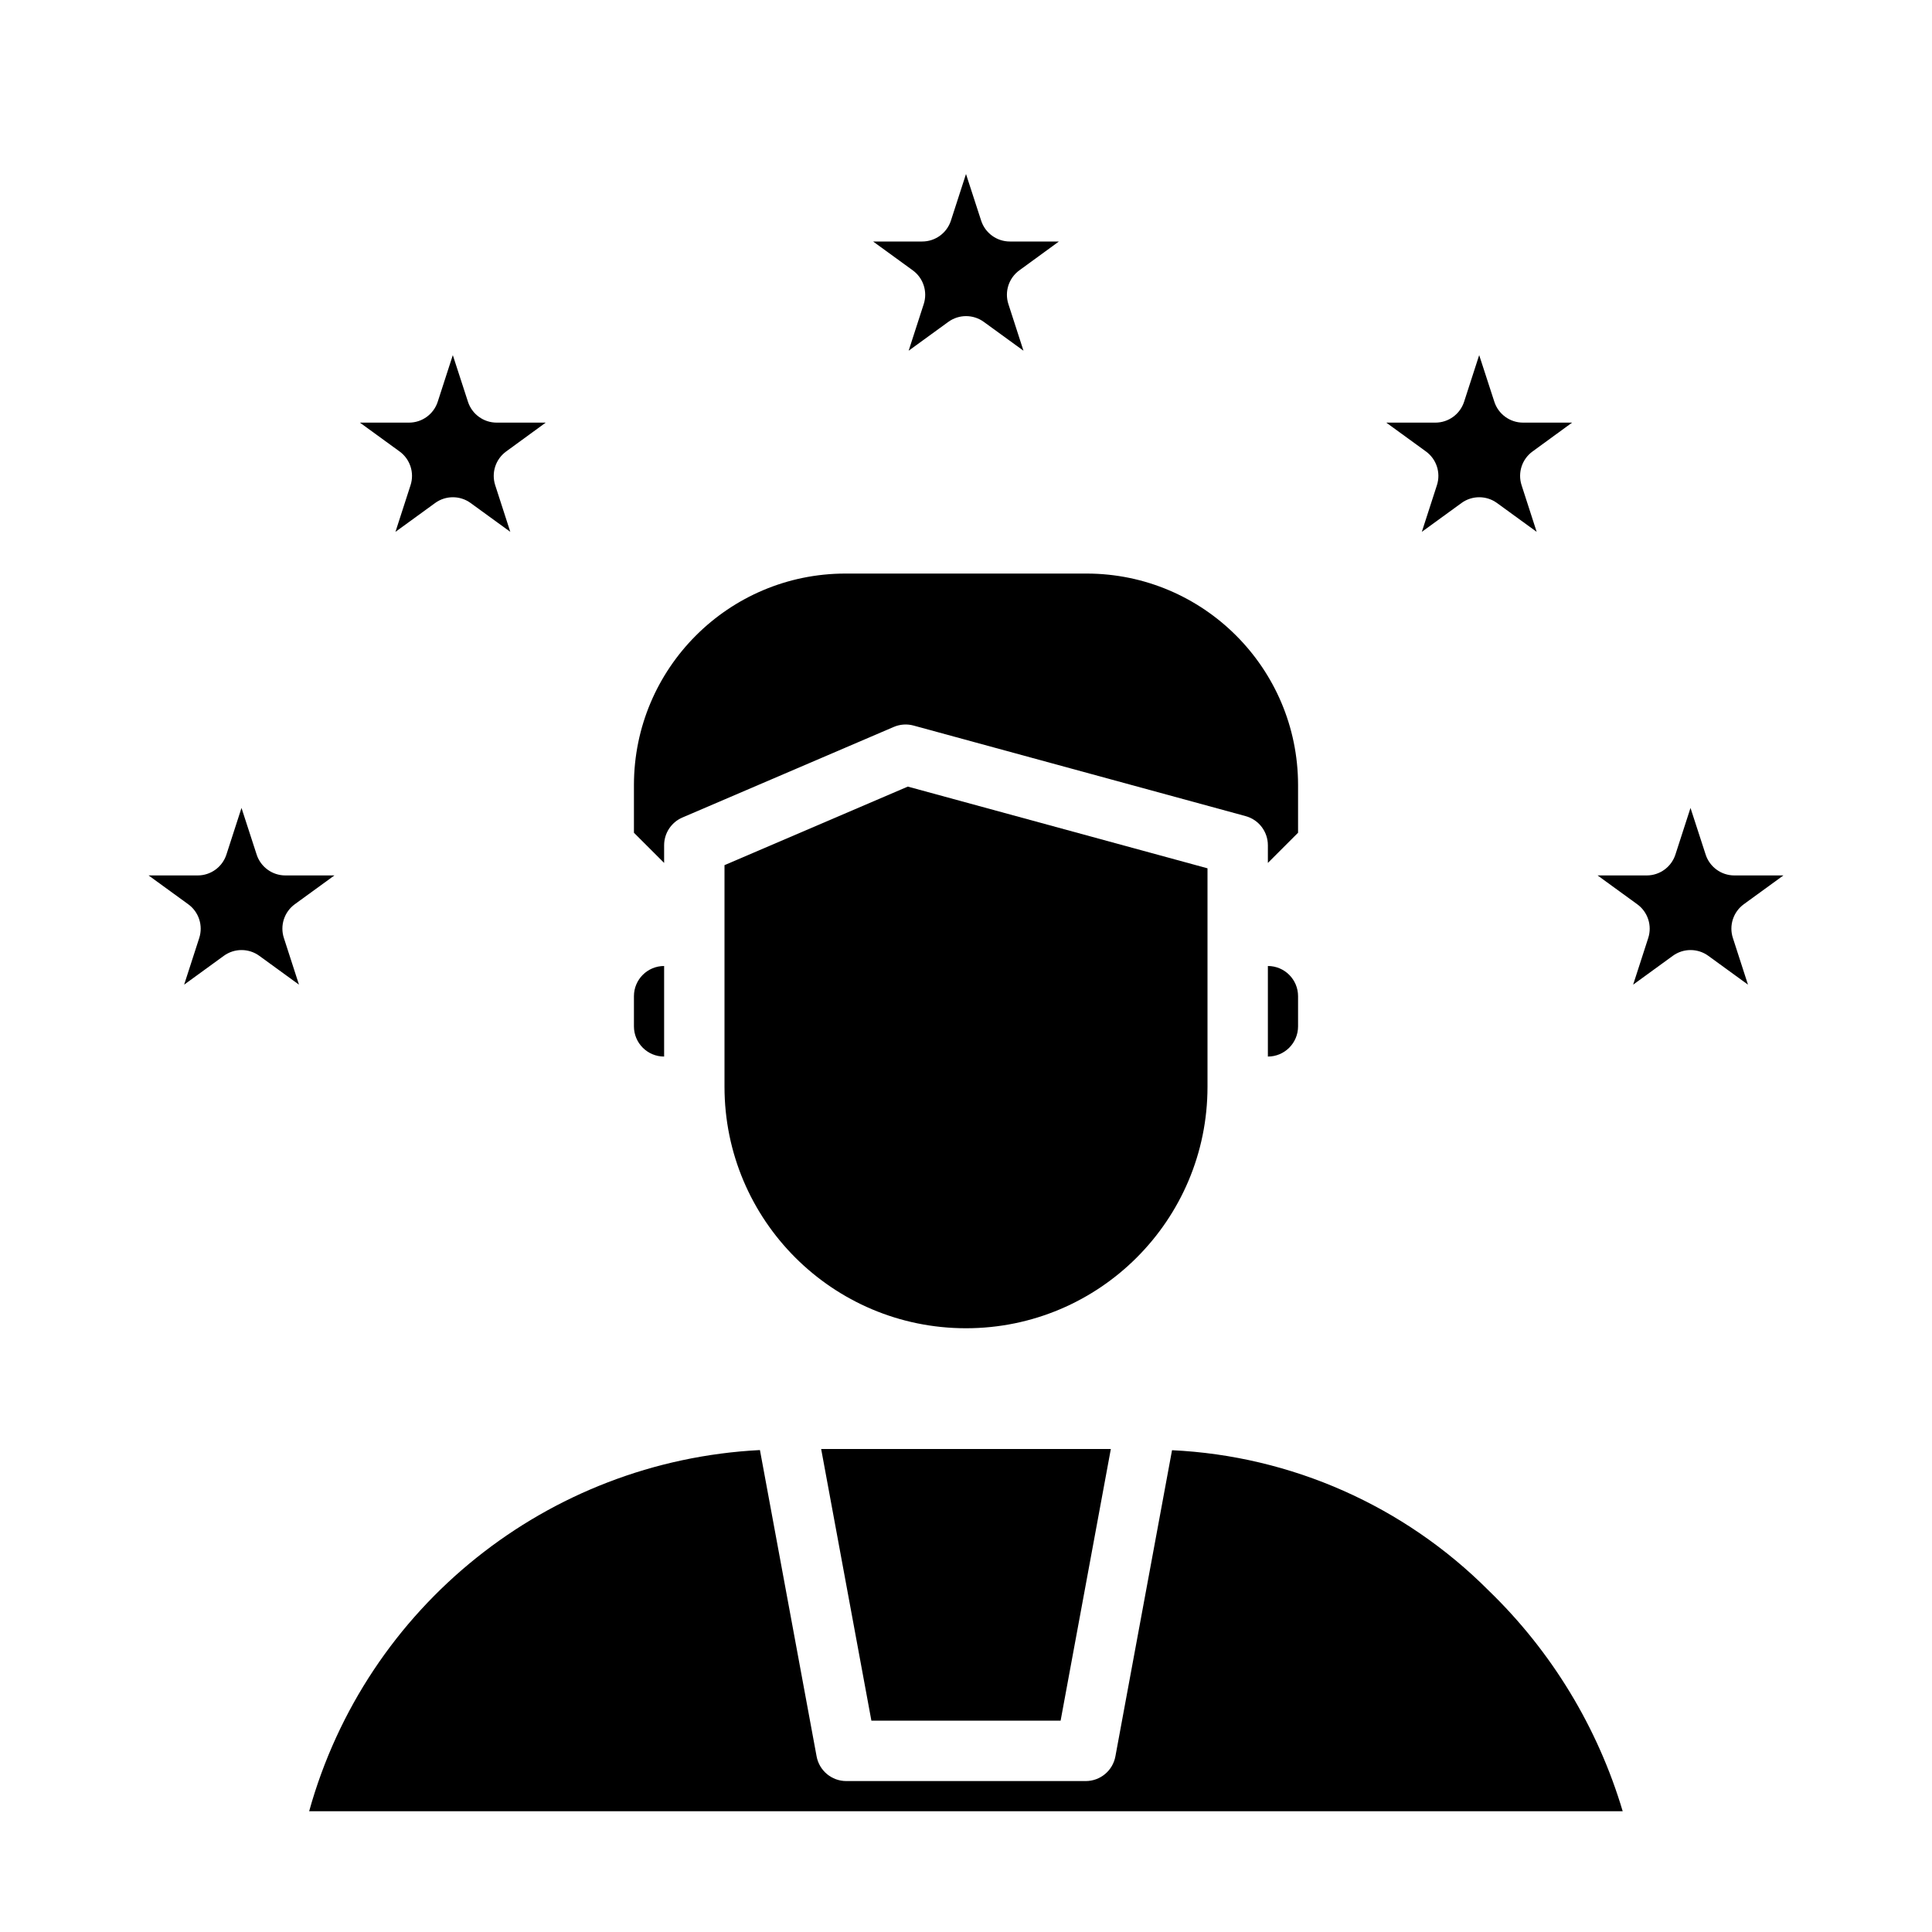
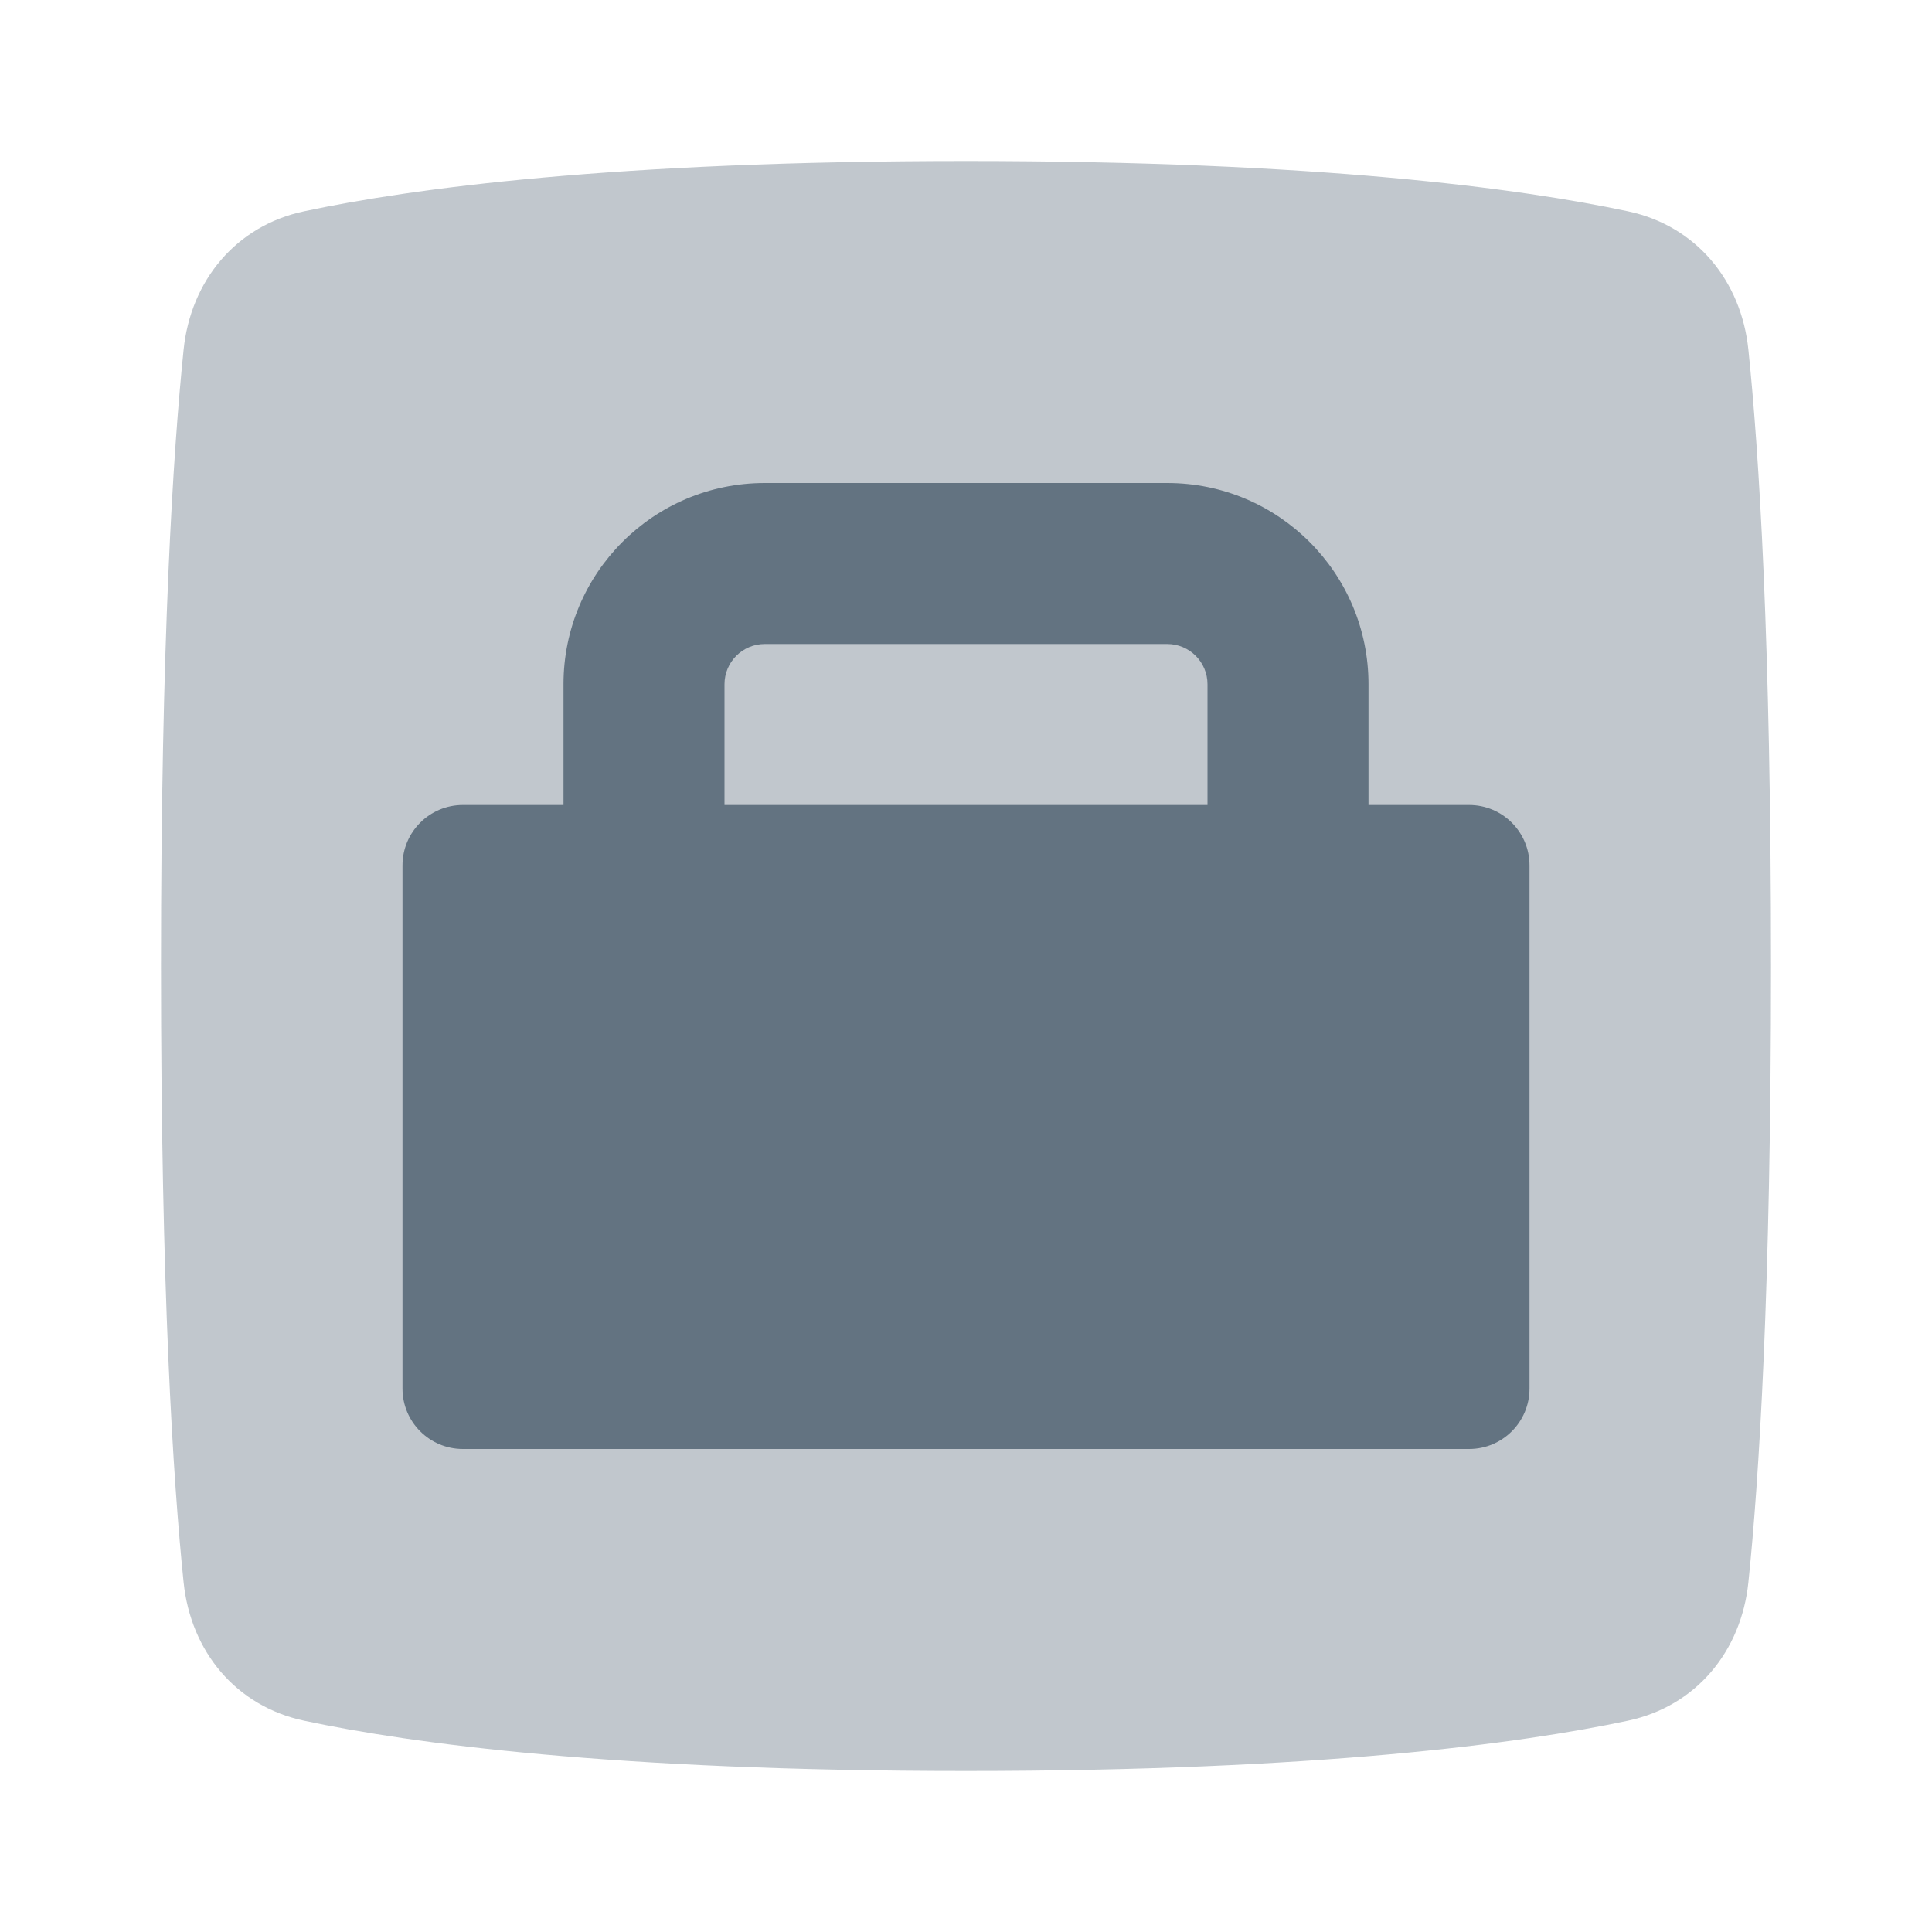
- <svg xmlns="http://www.w3.org/2000/svg" viewBox="0 0 64 64">
-   <g id="rate">
-     <path d="M40,36V28.764l-9.927-2.707L24,28.659V36a8,8,0,0,0,16,0Z" />
-     <path d="M42,35a1,1,0,0,0,1-1V33a1,1,0,0,0-1-1Z" />
-     <path d="M22,28a1,1,0,0,1,.606-.919l7-3a1,1,0,0,1,.657-.046l11,3A1,1,0,0,1,42,28v.586l1-1V26a7.009,7.009,0,0,0-7-7H28a7.009,7.009,0,0,0-7,7v1.586l1,1Z" />
-     <path d="M22,35V32a1,1,0,0,0-1,1v1A1,1,0,0,0,22,35Z" />
-     <path d="M9.764,29.955,11.078,29H9.453a1,1,0,0,1-.951-.691L8,26.764l-.5,1.545A1,1,0,0,1,6.547,29H4.922l1.314.955A1,1,0,0,1,6.6,31.072l-.5,1.546,1.314-.955a1,1,0,0,1,1.176,0l1.314.955-.5-1.546A1,1,0,0,1,9.764,29.955Z" />
-     <path d="M13.6,16.072l-.5,1.546,1.314-.955a1,1,0,0,1,1.176,0l1.314.955-.5-1.546a1,1,0,0,1,.364-1.117L18.078,14H16.453a1,1,0,0,1-.951-.691L15,11.764l-.5,1.545a1,1,0,0,1-.951.691H11.922l1.314.955A1,1,0,0,1,13.6,16.072Z" />
-     <path d="M57.764,29.955,59.078,29H57.453a1,1,0,0,1-.951-.691L56,26.764l-.5,1.545a1,1,0,0,1-.951.691H52.922l1.314.955a1,1,0,0,1,.364,1.117l-.5,1.546,1.314-.955a1,1,0,0,1,1.176,0l1.314.955-.5-1.546A1,1,0,0,1,57.764,29.955Z" />
-     <path d="M47.6,16.072l-.5,1.546,1.314-.955a1,1,0,0,1,1.176,0l1.314.955-.5-1.546a1,1,0,0,1,.364-1.117L52.078,14H50.453a1,1,0,0,1-.951-.691L49,11.764l-.5,1.545a1,1,0,0,1-.951.691H45.922l1.314.955A1,1,0,0,1,47.6,16.072Z" />
-     <path d="M30.6,10.072l-.5,1.546,1.314-.955a1,1,0,0,1,1.176,0l1.314.955-.5-1.546a1,1,0,0,1,.364-1.117L35.078,8H33.453a1,1,0,0,1-.951-.691L32,5.764l-.5,1.545A1,1,0,0,1,30.547,8H28.922l1.314.955A1,1,0,0,1,30.6,10.072Z" />
-     <polygon points="28.866 57 35.134 57 36.798 48 27.202 48 28.866 57" />
-     <path d="M38.825,48.04,36.949,58.182a1,1,0,0,1-.983.818H28.034a1,1,0,0,1-.983-.818L25.174,48.035A16.369,16.369,0,0,0,10.241,60H53.754a16.853,16.853,0,0,0-4.441-7.312A15.871,15.871,0,0,0,38.825,48.04Z" />
-   </g>
+ <svg xmlns="http://www.w3.org/2000/svg" width="24" height="24" viewBox="0 0 24 24" fill="none">
+   <path opacity="0.4" d="M2.281 19.657C2.37 20.516 2.933 21.196 3.777 21.375C5.109 21.659 7.622 22 12 22C16.378 22 18.89 21.659 20.223 21.375C21.067 21.196 21.63 20.516 21.719 19.657C21.851 18.384 22 16.047 22 12C22 7.953 21.851 5.616 21.719 4.343C21.63 3.484 21.067 2.804 20.223 2.625C18.89 2.341 16.378 2 12 2C7.622 2 5.109 2.341 3.777 2.625C2.933 2.804 2.37 3.484 2.281 4.343C2.15 5.616 2 7.953 2 12C2 16.047 2.15 18.384 2.281 19.657Z" fill="#637381" />
+   <path d="M7 8.5C7 7.119 8.119 6 9.5 6H14.5C15.881 6 17 7.119 17 8.5V10H18.25C18.664 10 19 10.336 19 10.75V17.25C19 17.664 18.664 18 18.25 18H5.75C5.336 18 5 17.664 5 17.25V10.75C5 10.336 5.336 10 5.75 10H7V8.5ZM9 10H15V8.5C15 8.224 14.776 8 14.5 8H9.5C9.224 8 9 8.224 9 8.5V10Z" fill="#637381" />
</svg>
